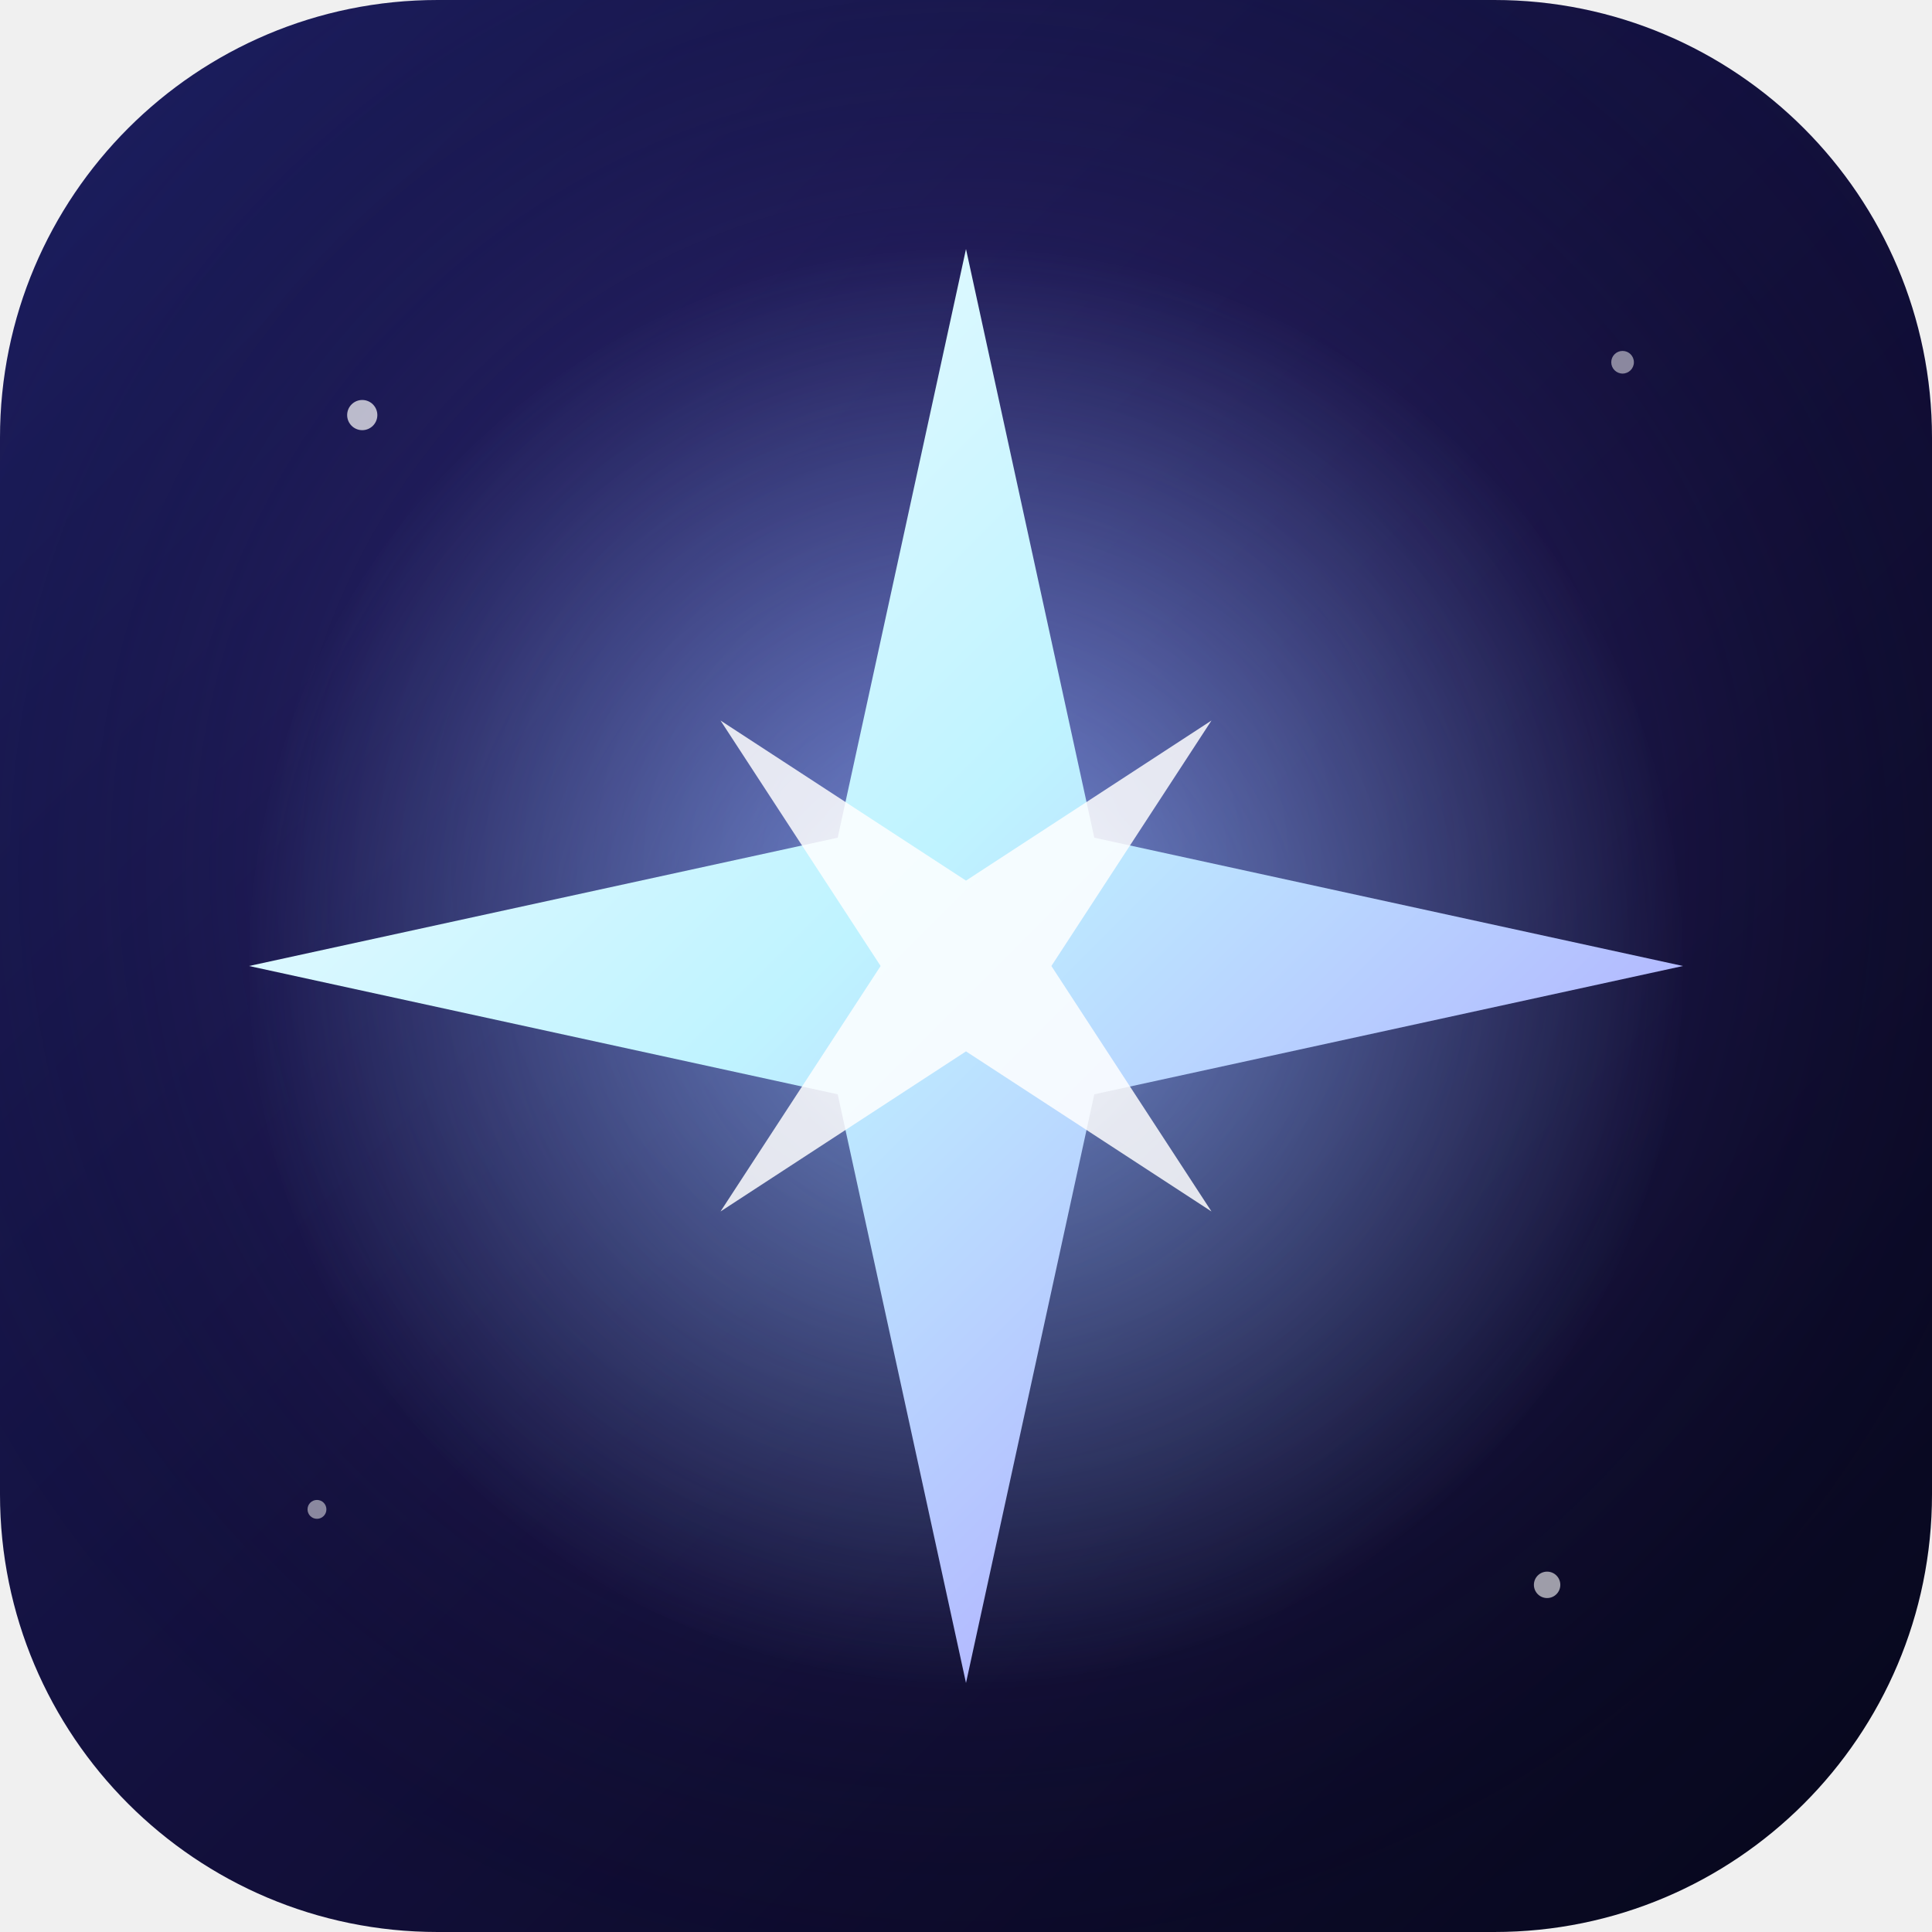
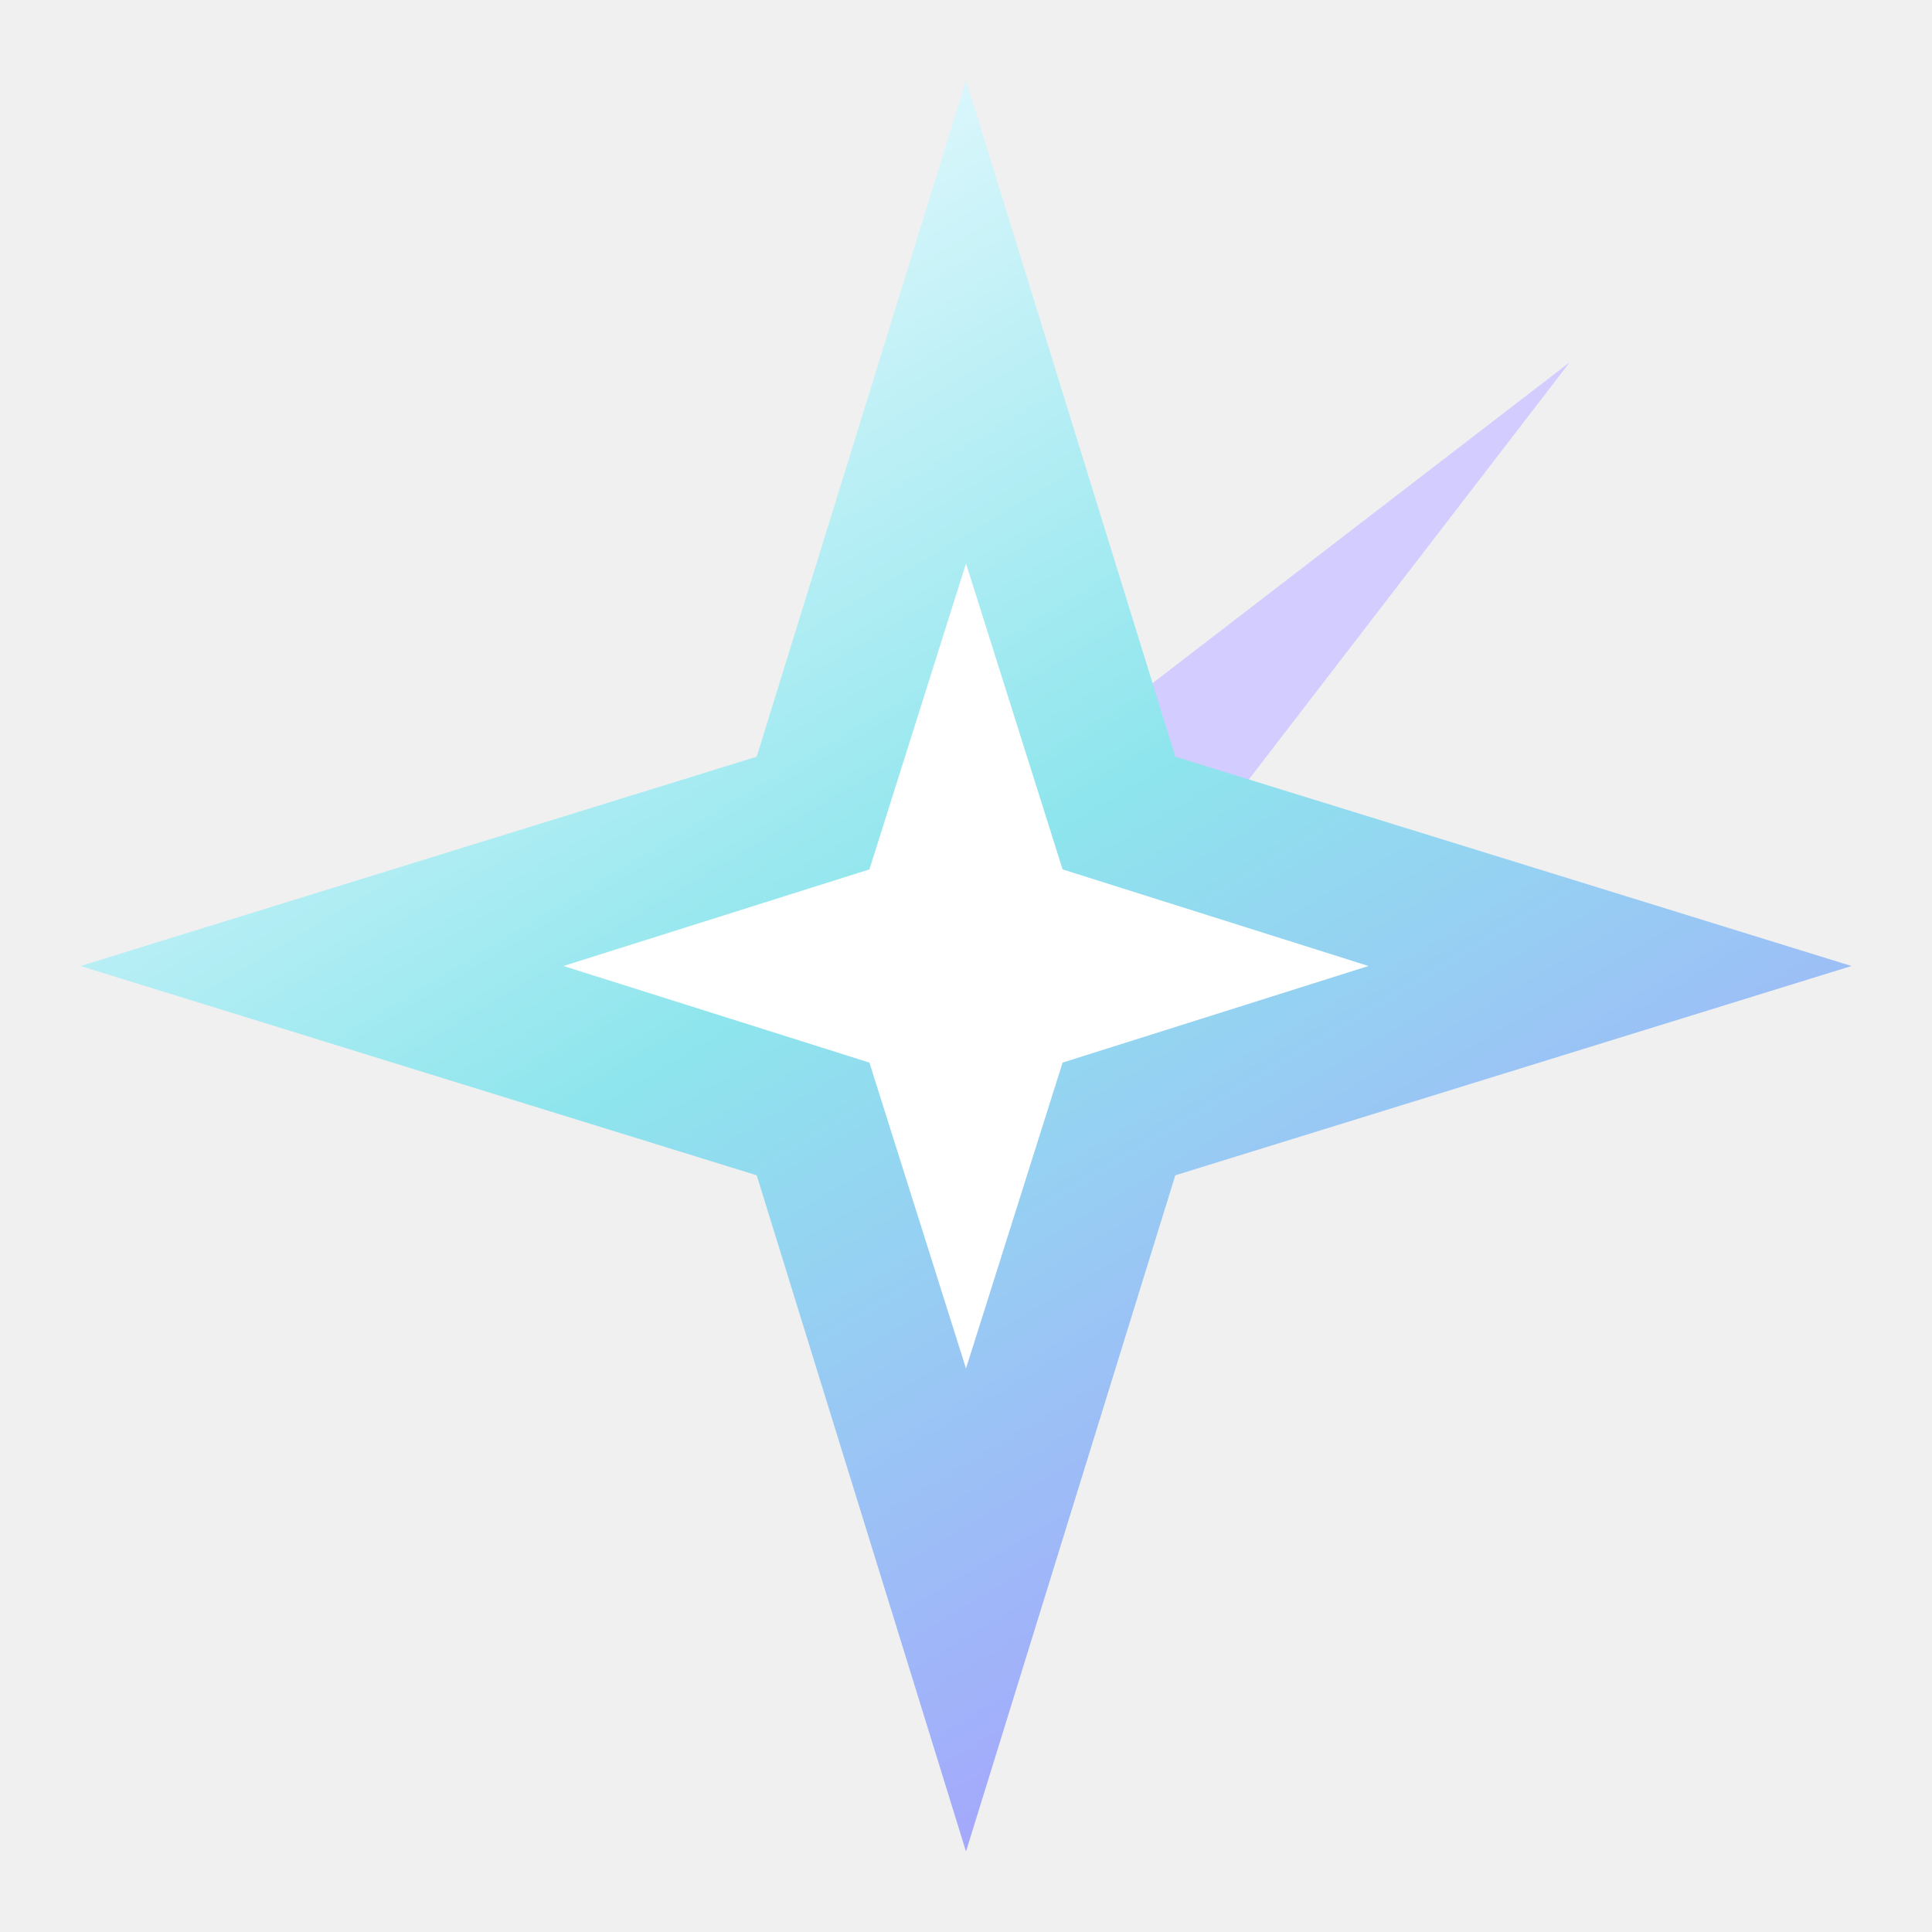
- <svg xmlns="http://www.w3.org/2000/svg" viewBox="0 0 512 512">
+ <svg xmlns="http://www.w3.org/2000/svg" viewBox="0 0 48 48" fill="none">
  <defs>
-     <linearGradient id="bg" x1="0" y1="0" x2="1" y2="1">
-       <stop offset="0" stop-color="#1d1f63" />
-       <stop offset=".55" stop-color="#120f3a" />
-       <stop offset="1" stop-color="#06071a" />
-     </linearGradient>
-     <radialGradient id="neb" cx=".5" cy=".45" r=".6">
-       <stop offset="0" stop-color="#7b5cff" stop-opacity=".55" />
-       <stop offset="1" stop-color="#000" stop-opacity="0" />
-     </radialGradient>
-     <radialGradient id="halo" cx=".5" cy=".5" r=".5">
-       <stop offset="0" stop-color="#fff" stop-opacity=".9" />
-       <stop offset=".3" stop-color="#9fe6ff" stop-opacity=".35" />
-       <stop offset="1" stop-color="#9fe6ff" stop-opacity="0" />
-     </radialGradient>
-     <linearGradient id="sg" x1="0" y1="0" x2="1" y2="1">
-       <stop offset="0" stop-color="#ffffff" />
-       <stop offset=".45" stop-color="#bff3ff" />
-       <stop offset="1" stop-color="#a98bff" />
-     </linearGradient>
-     <linearGradient id="cg" x1="0" y1="0" x2="1" y2="1">
-       <stop offset="0" stop-color="#5ff0ff" />
-       <stop offset=".5" stop-color="#b98cff" />
-       <stop offset="1" stop-color="#ff7ad9" />
+     <linearGradient id="ray" x1="12" y1="4" x2="36" y2="44" gradientUnits="userSpaceOnUse">
+       <stop stop-color="#edfbff" />
+       <stop offset=".46" stop-color="#8ee5ed" />
+       <stop offset="1" stop-color="#a99bff" />
    </linearGradient>
  </defs>
-   <rect width="512" height="512" rx="116" fill="url(#bg)" />
-   <rect width="512" height="512" rx="116" fill="url(#neb)" />
-   <g fill="#fff">
-     <circle cx="96" cy="110" r="4" opacity=".7" />
-     <circle cx="410" cy="420" r="3.5" opacity=".6" />
-     <circle cx="430" cy="96" r="3" opacity=".5" />
-     <circle cx="84" cy="400" r="2.5" opacity=".5" />
-   </g>
-   <circle cx="256" cy="256" r="190" fill="url(#halo)" />
-   <path d="M256 66 L290 222 L446 256 L290 290 L256 446 L222 290 L66 256 L222 222 Z" fill="url(#sg)" />
-   <path d="M256 164 L272 240 L348 256 L272 272 L256 348 L240 272 L164 256 L240 240 Z" fill="#fff" transform="rotate(45 256 256)" opacity=".85" />
+   <path d="m39 9-10 13-3-3Z" fill="#d3ccff" />
+   <path d="m24 2 5.2 16.8L46 24l-16.8 5.2L24 46l-5.2-16.8L2 24l16.8-5.2Z" fill="url(#ray)" />
+   <path d="m24 14 2.4 7.6L34 24l-7.6 2.4L24 34l-2.4-7.6L14 24l7.6-2.4Z" fill="#fff" />
</svg>
